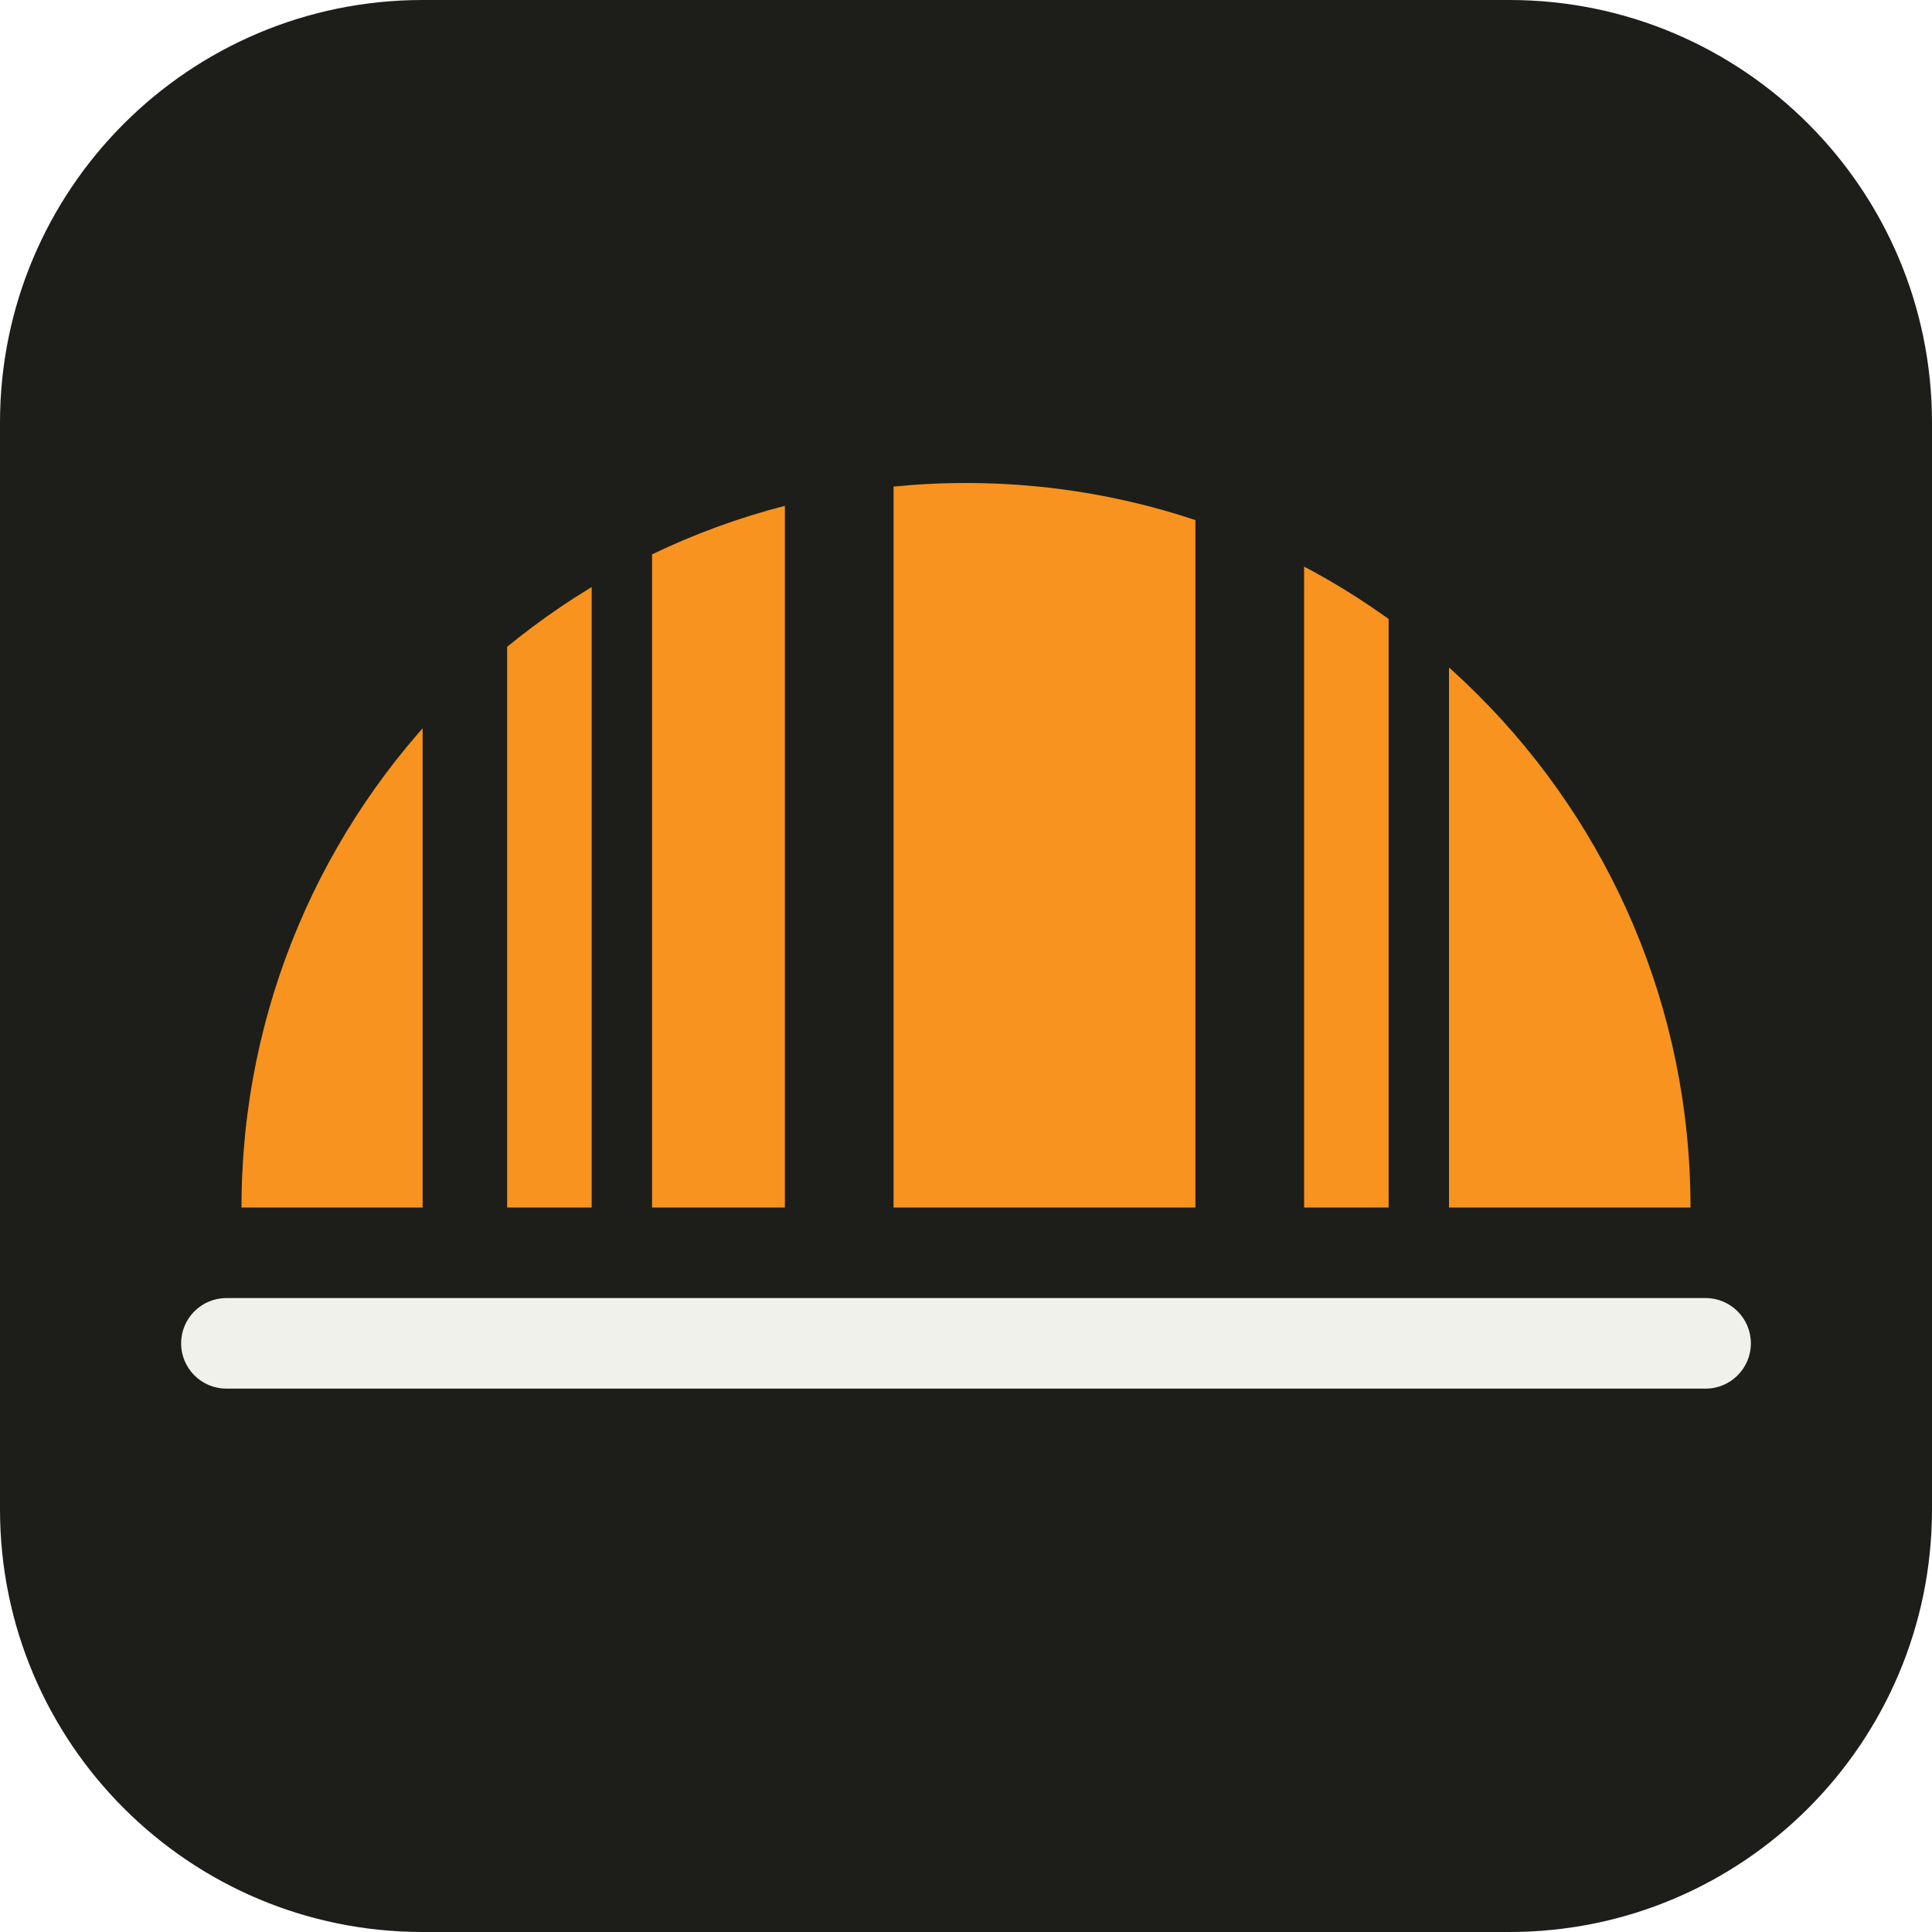
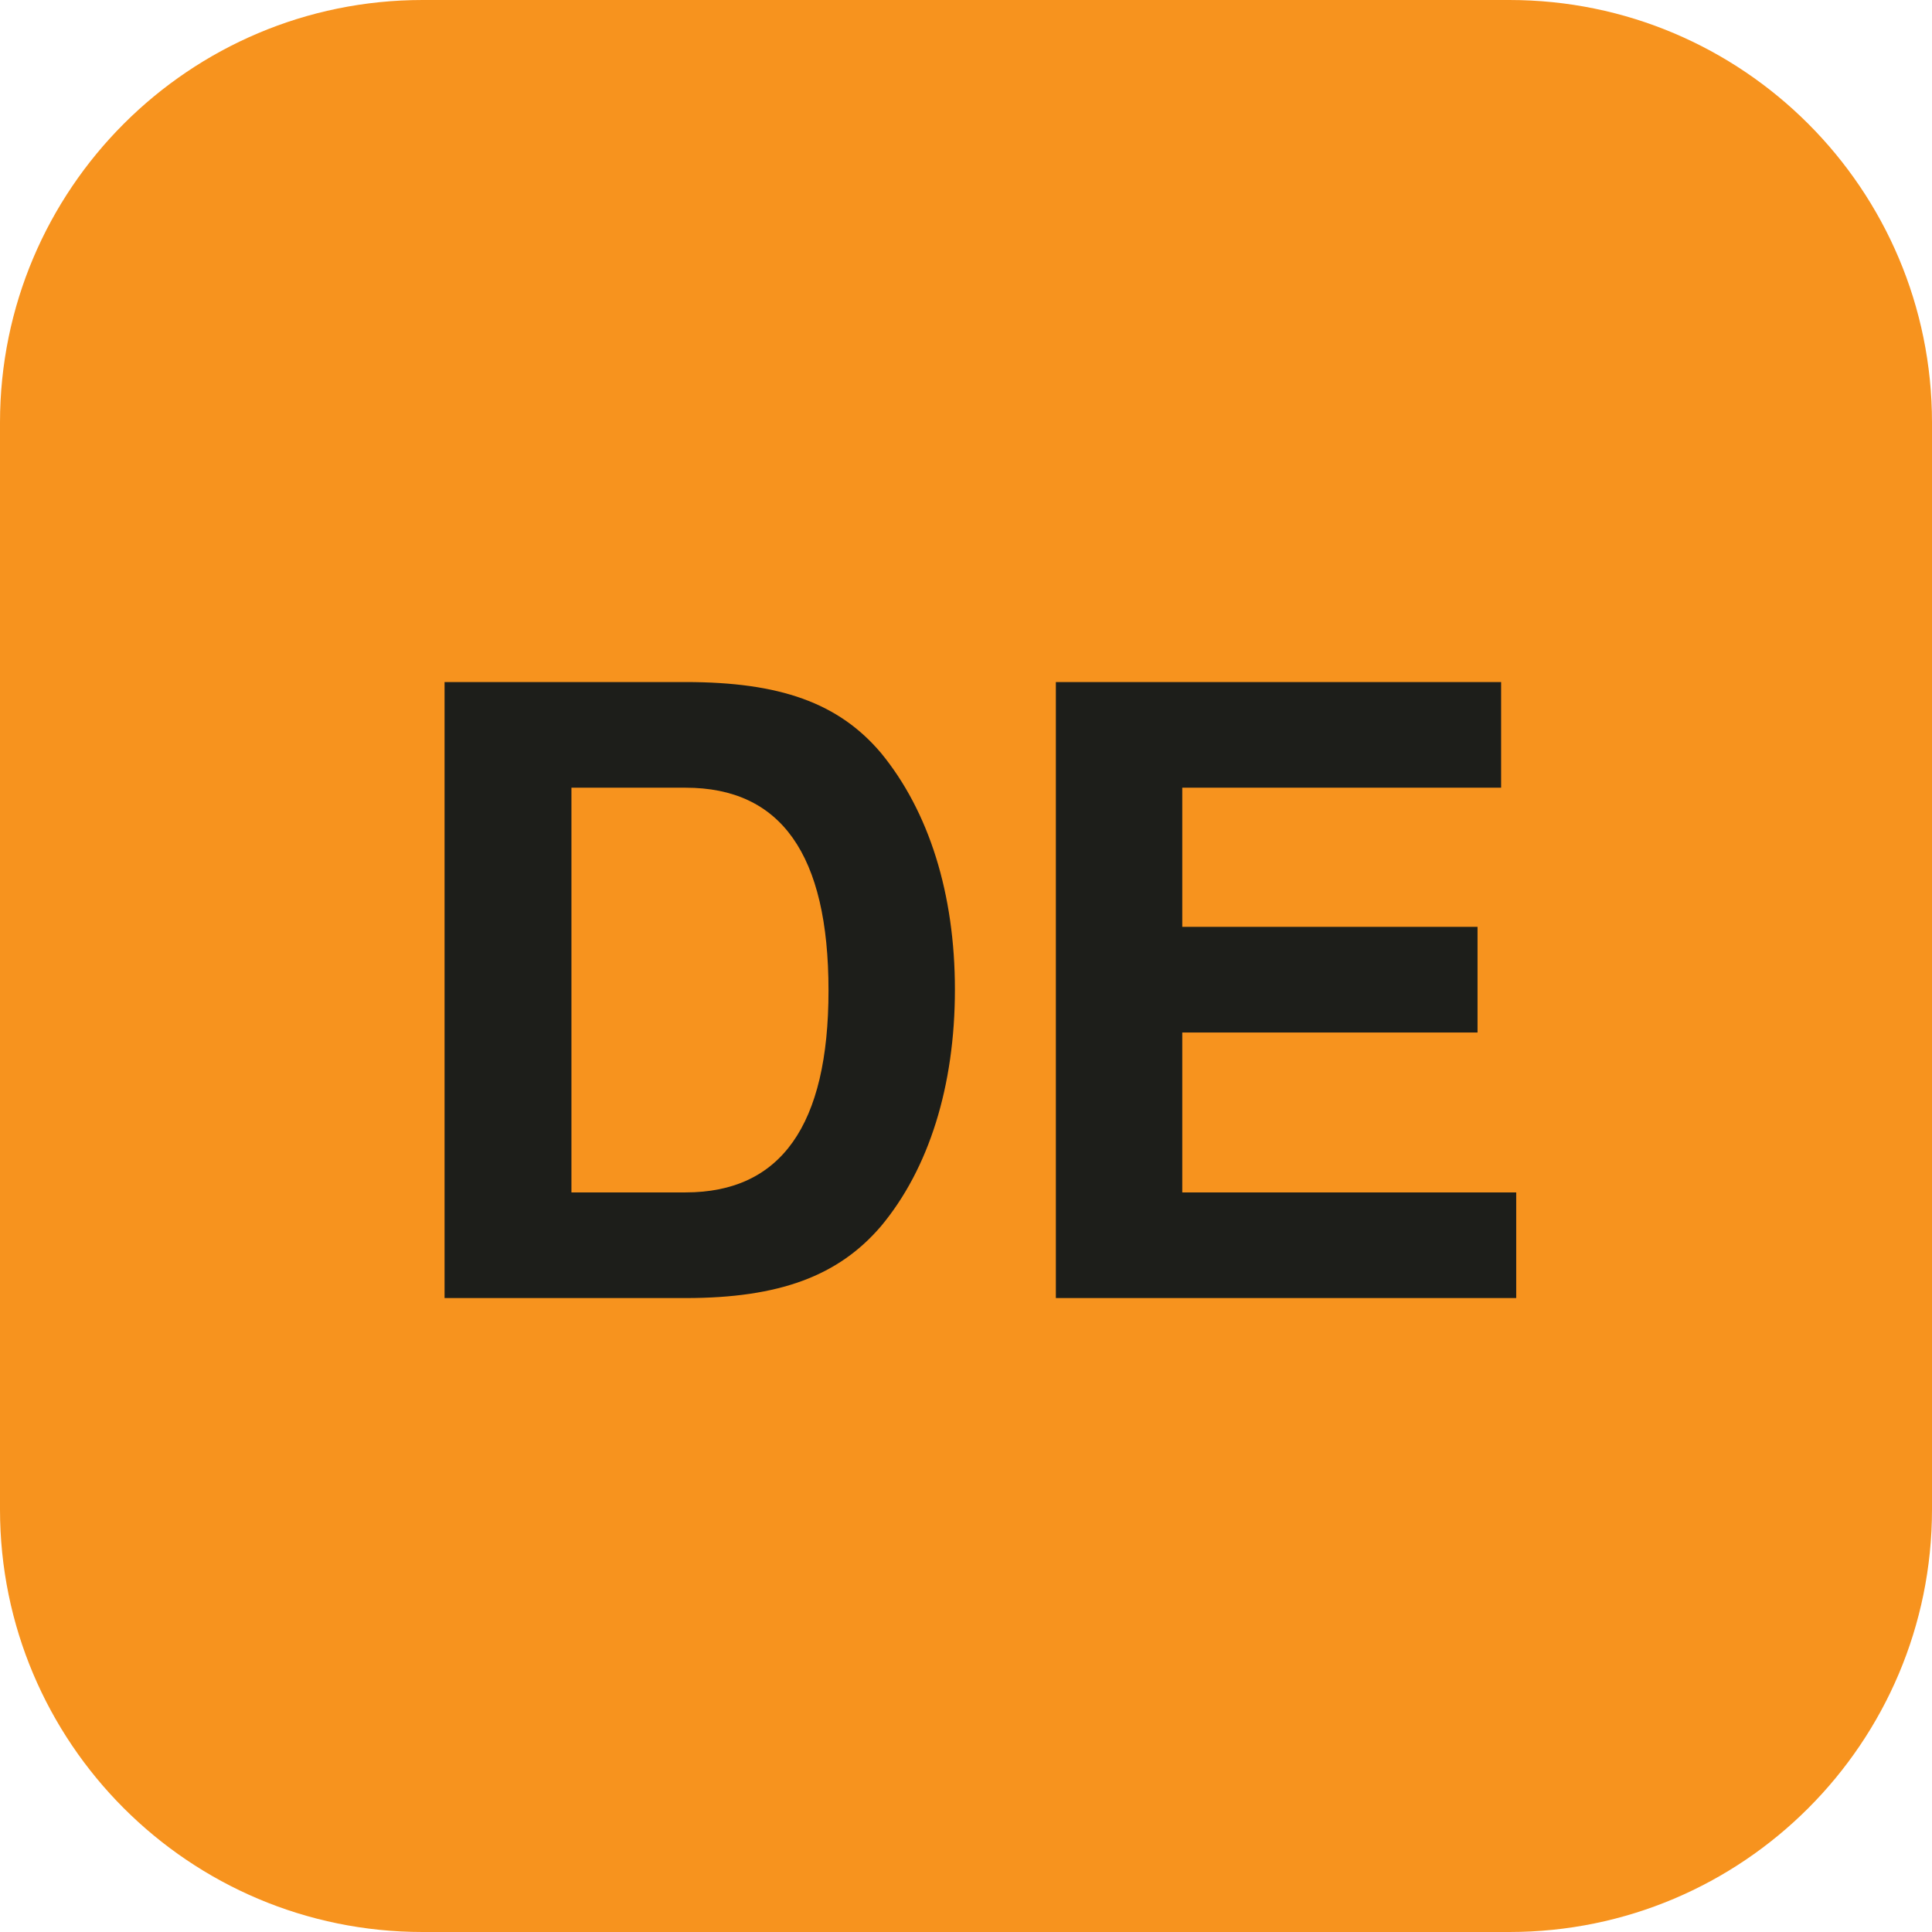
<svg xmlns="http://www.w3.org/2000/svg" viewBox="0 0 64 64">
-   <rect width="64" height="64" rx="14" fill="#1D1E1A" />
-   <defs>
-     <clipPath id="c">
-       <path d="M8 40A24 24 0 0 1 56 40Z" />
-     </clipPath>
-   </defs>
-   <g clip-path="url(#c)" fill="#F7931E">
-     <rect x="8" y="16" width="6" height="24" />
-     <rect x="16.8" y="16" width="2.8" height="24" />
-     <rect x="21.6" y="16" width="4.4" height="24" />
-     <rect x="29.6" y="16" width="10" height="24" />
-     <rect x="43.2" y="16" width="2.8" height="24" />
-     <rect x="48" y="16" width="8" height="24" />
-   </g>
-   <rect x="6" y="43" width="52" height="3" rx="1.5" fill="#F0F1EA" />
+   <rect width="64" height="64" rx="14" fill="#F7931E" />
+   <text x="32" y="43" text-anchor="middle" font-family="Arial Black, Helvetica, sans-serif" font-weight="900" font-size="28" fill="#1D1E1A">DE</text>
</svg>
